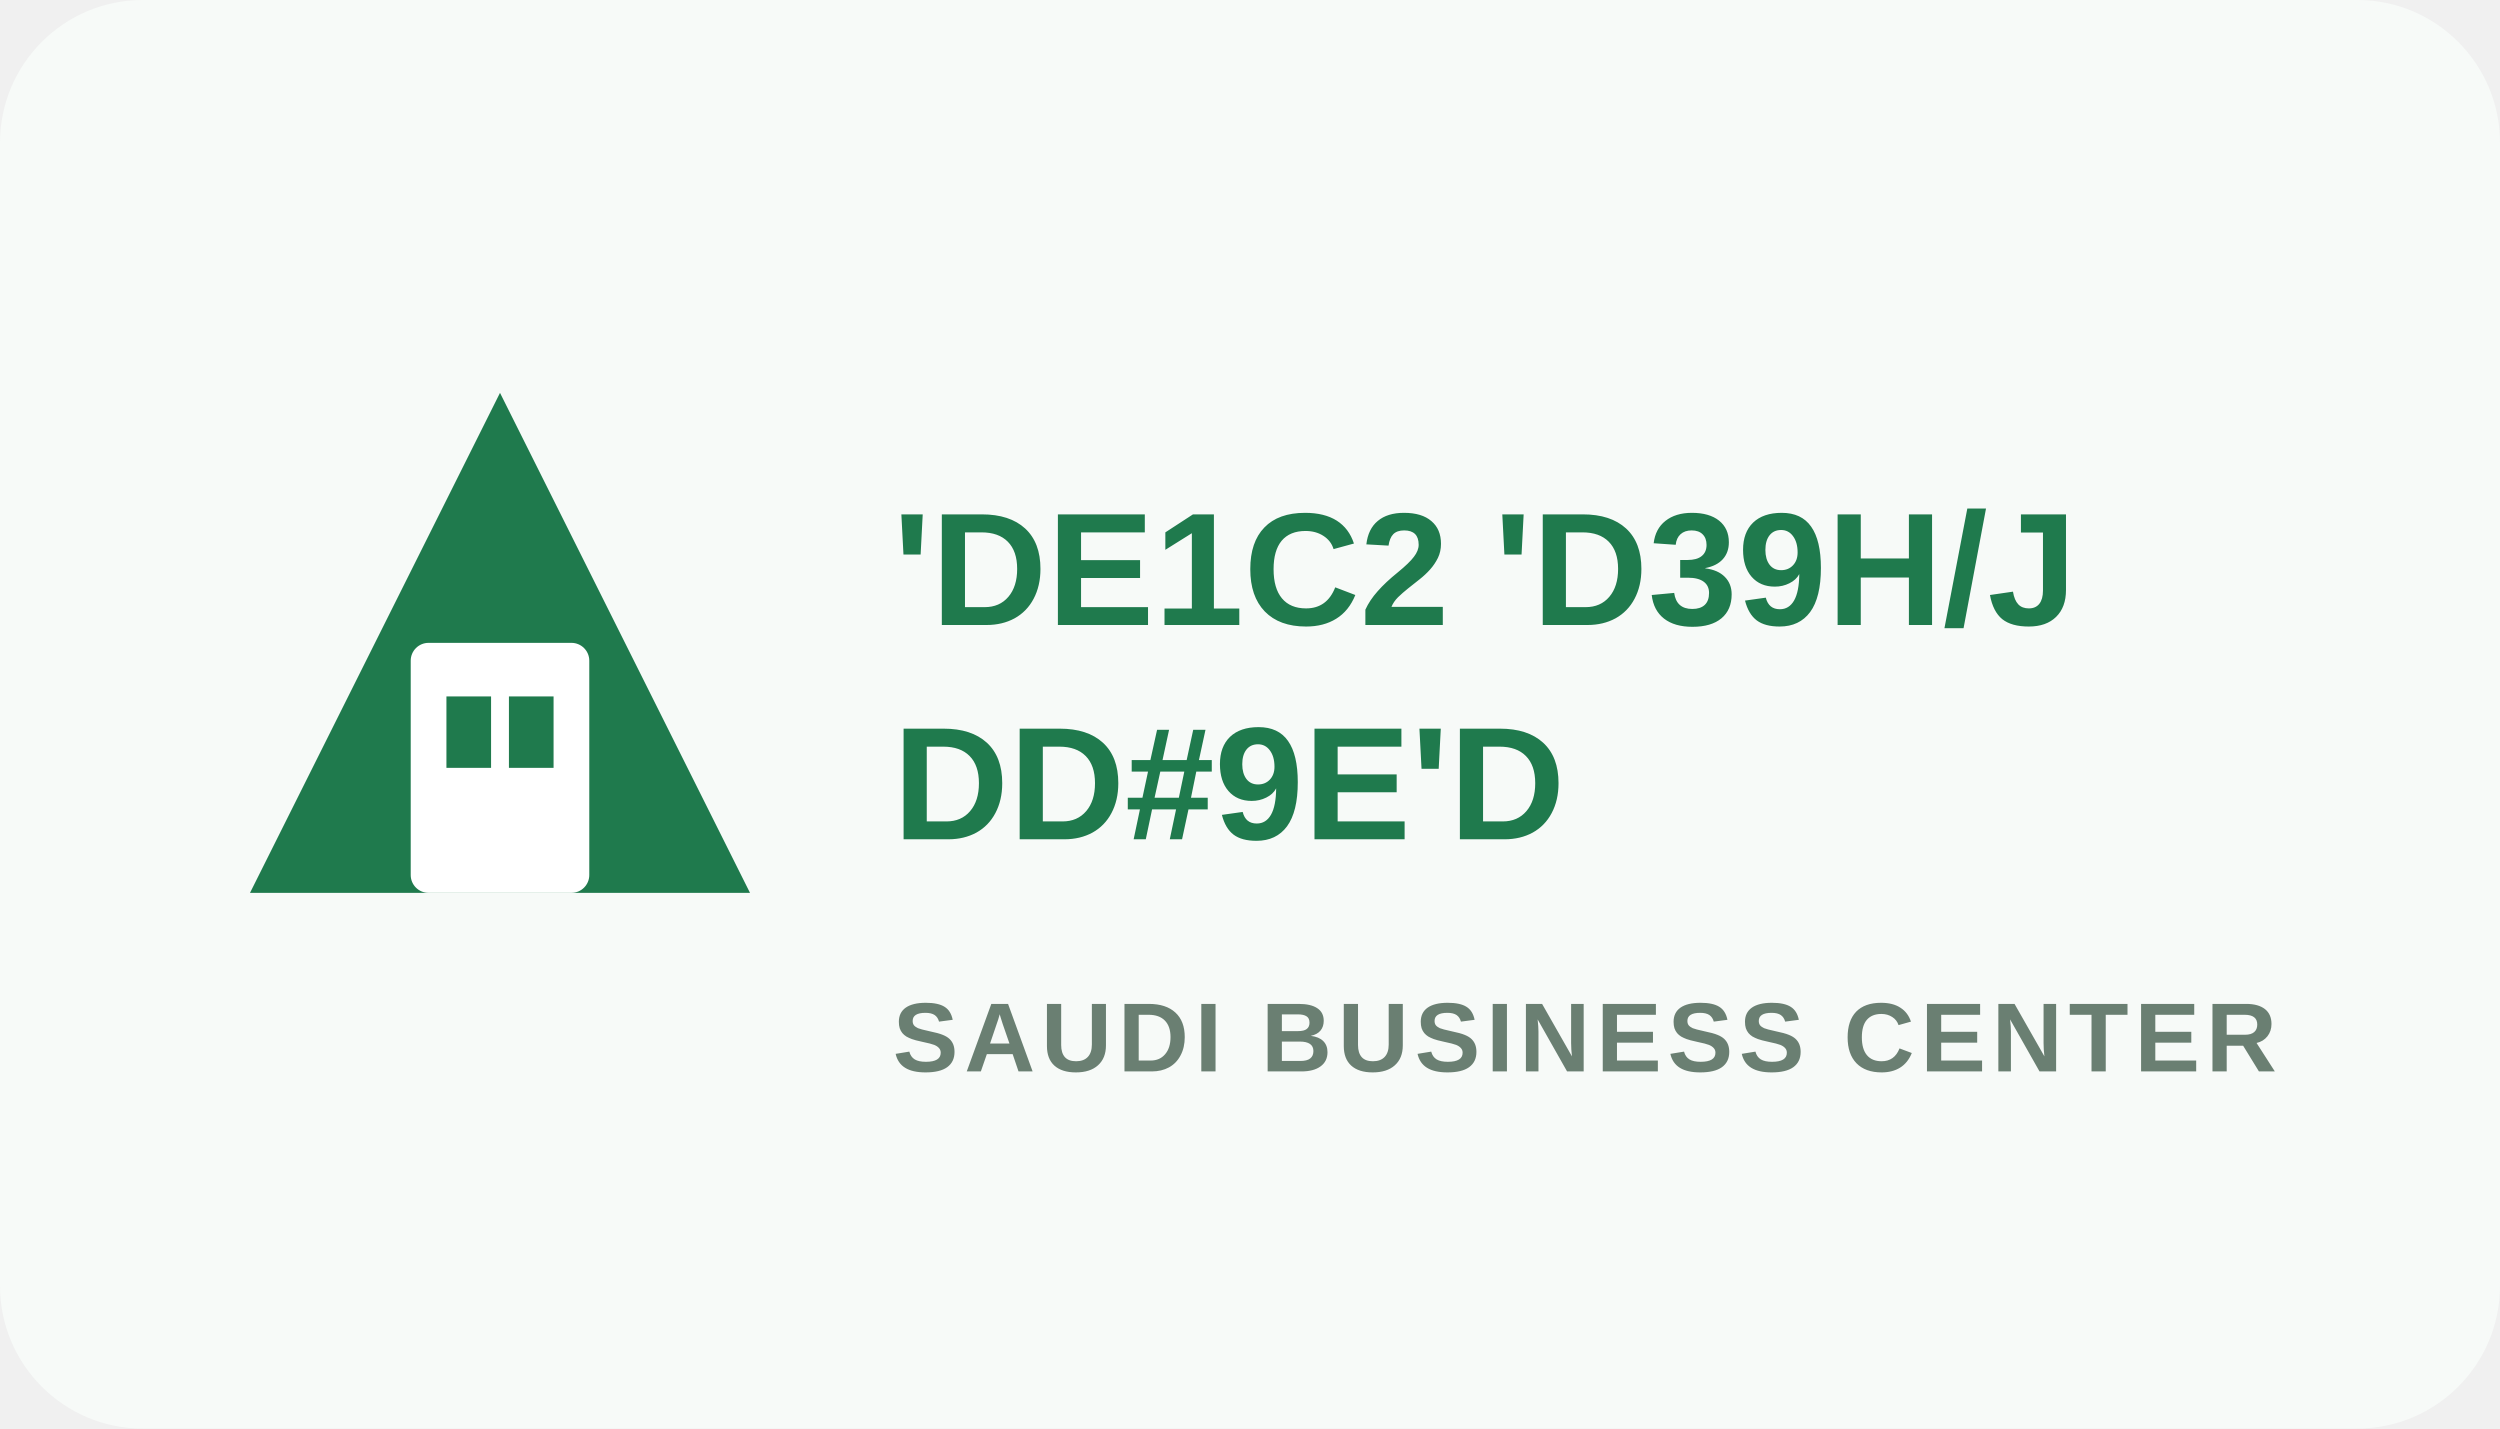
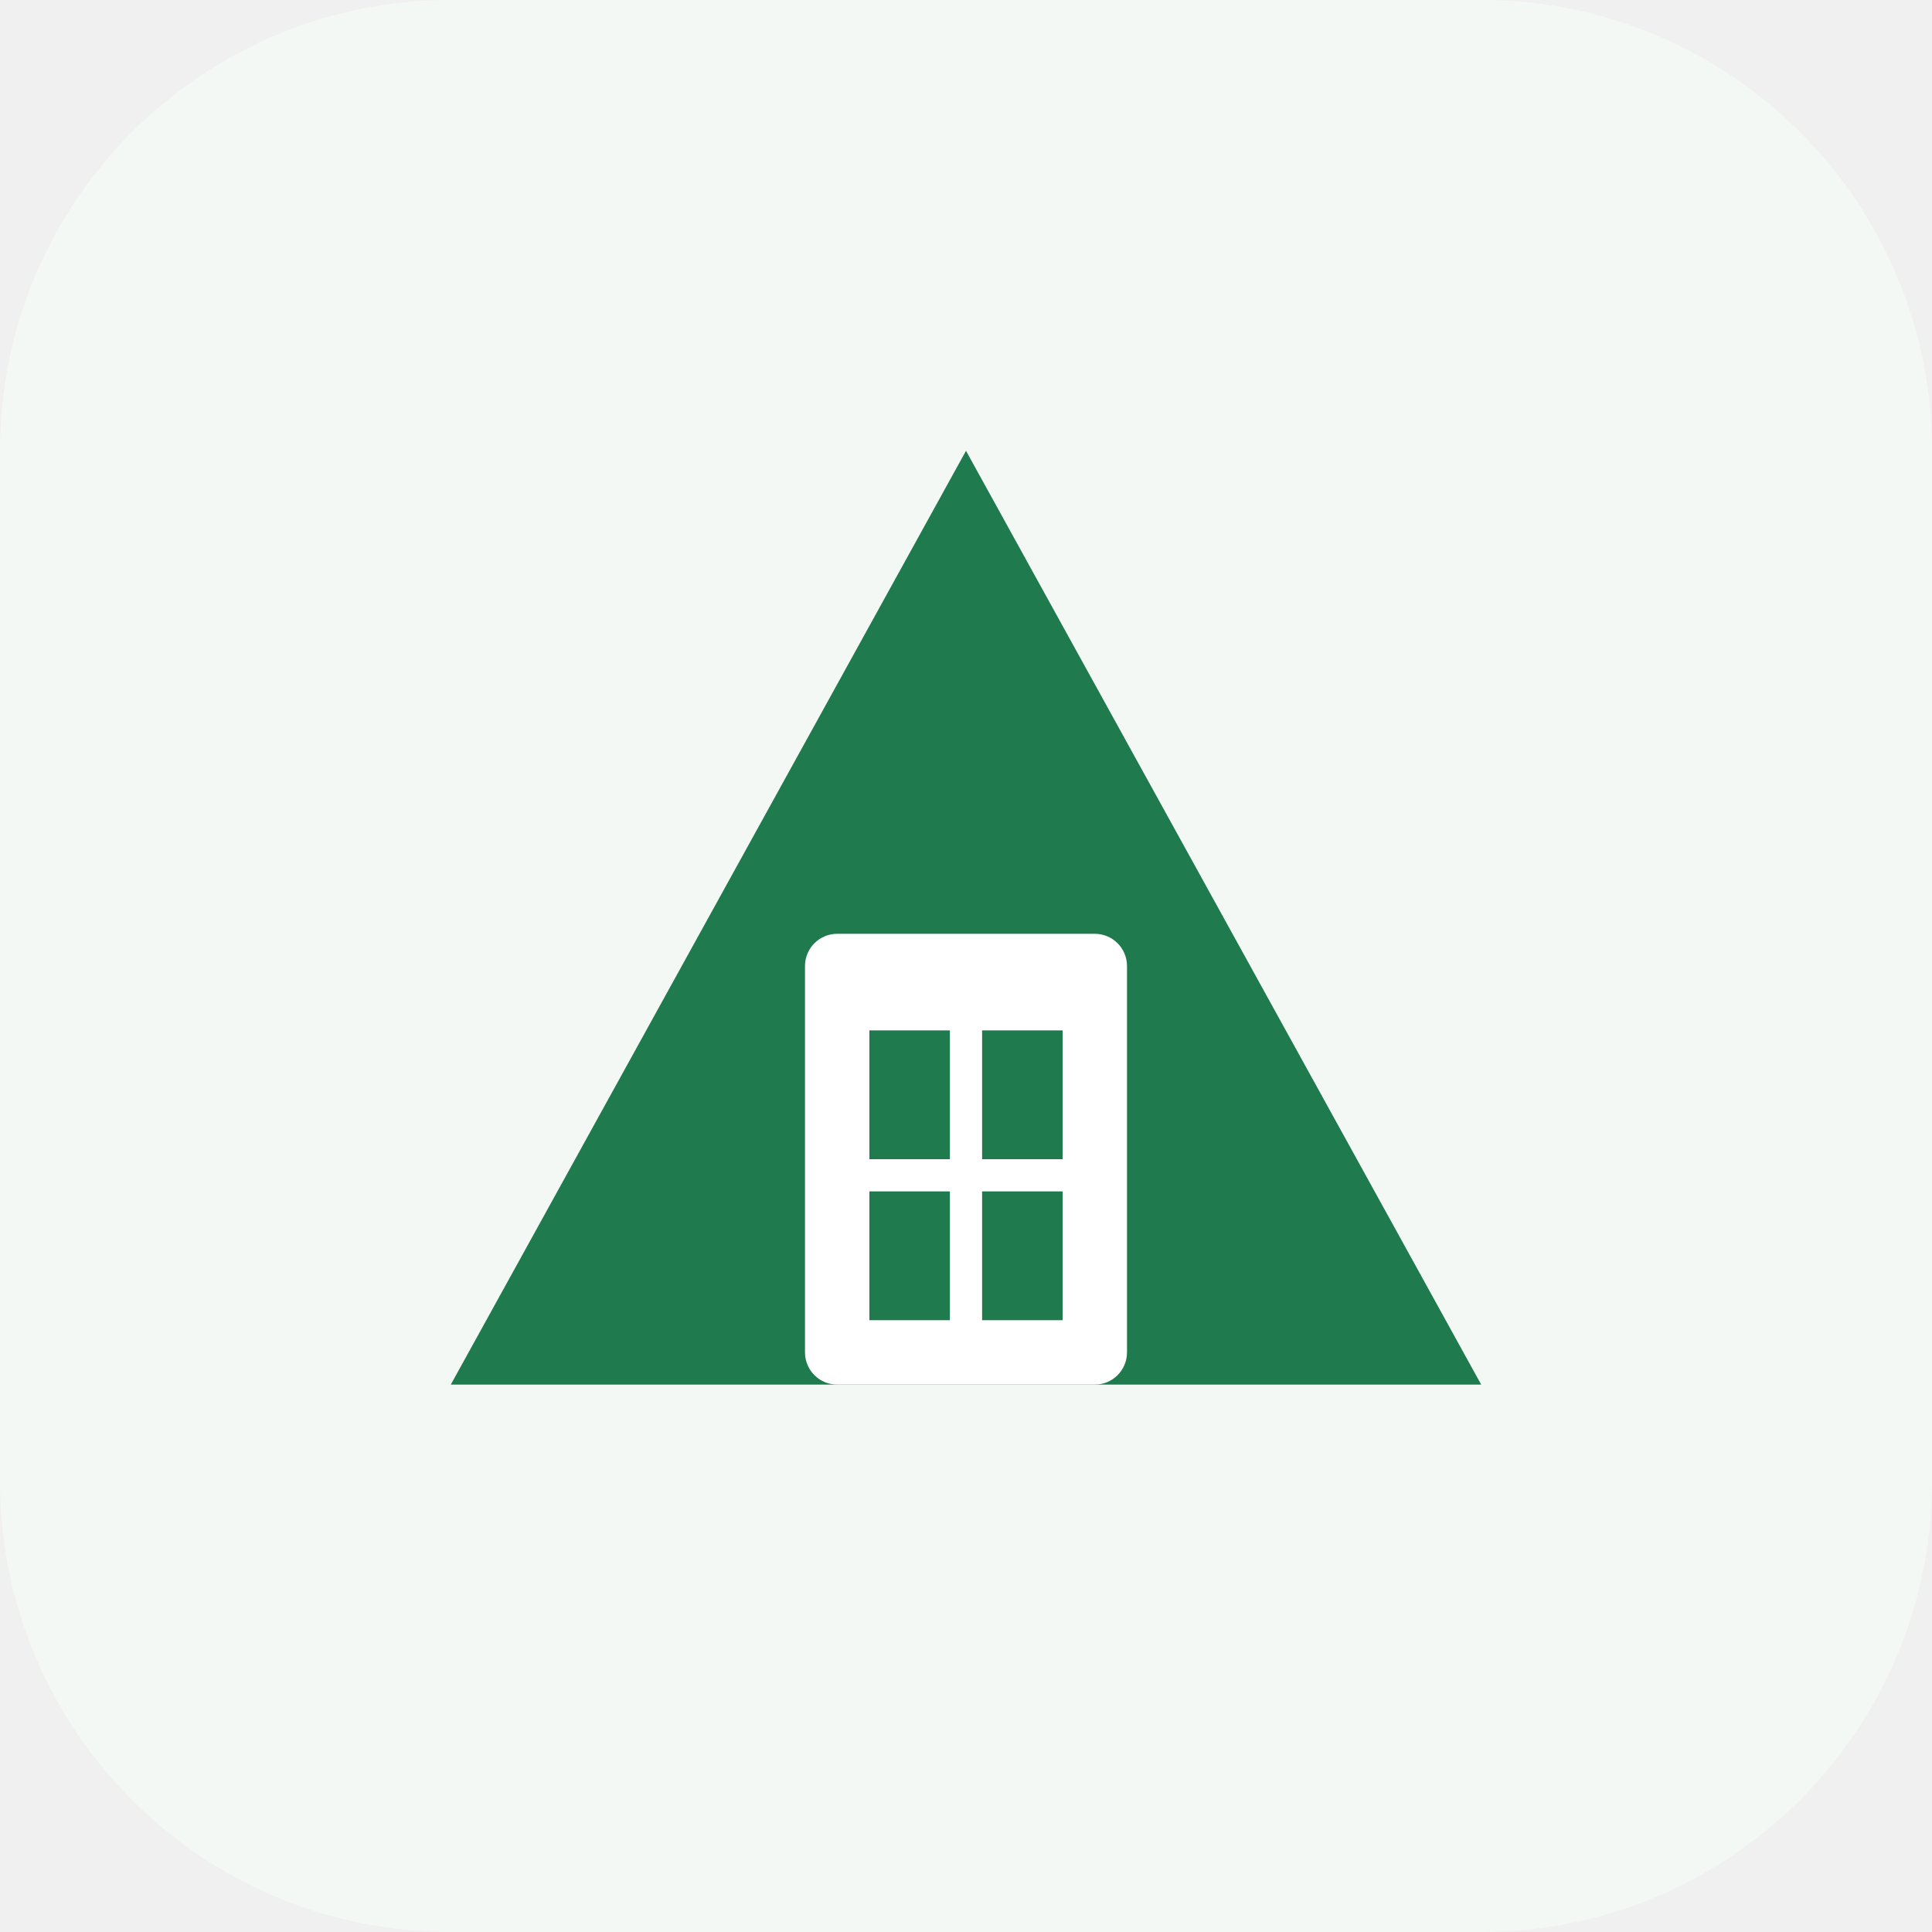
- <svg xmlns="http://www.w3.org/2000/svg" viewBox="0 0 280 160" role="img" aria-label="Saudi Business Center">
-   <rect width="280" height="160" rx="16" fill="#F7FAF8" />
-   <g transform="translate(28,44)">
-     <path d="M0 56 L28 0 L56 56 Z" fill="#1F7A4D" />
-     <rect x="18" y="28" width="20" height="28" rx="2" fill="#fff" />
-     <rect x="22" y="34" width="5" height="8" fill="#1F7A4D" />
-     <rect x="29" y="34" width="5" height="8" fill="#1F7A4D" />
-   </g>
-   <text x="100" y="70" font-family="Tahoma, Arial, sans-serif" font-size="18" font-weight="700" fill="#1F7A4D">'DE1C2 'D39H/J</text>
-   <text x="100" y="94" font-family="Tahoma, Arial, sans-serif" font-size="18" font-weight="700" fill="#1F7A4D">DD#9E'D</text>
-   <text x="100" y="120" font-family="Manrope, Arial, sans-serif" font-size="11" font-weight="600" letter-spacing="0.06em" fill="#6A7F72">SAUDI BUSINESS CENTER</text>
+ <svg xmlns="http://www.w3.org/2000/svg" viewBox="0 0 120 120" role="img" aria-label="Saudi Business Center">
+   <rect width="120" height="120" rx="28" fill="#F3F8F5" />
+   <path d="M28 86 L60 28 L92 86 Z" fill="#1F7A4D" />
+   <rect x="50" y="58" width="20" height="28" rx="2" fill="#fff" />
+   <rect x="54" y="64" width="5" height="8" fill="#1F7A4D" />
+   <rect x="61" y="64" width="5" height="8" fill="#1F7A4D" />
+   <rect x="54" y="74" width="5" height="8" fill="#1F7A4D" />
+   <rect x="61" y="74" width="5" height="8" fill="#1F7A4D" />
</svg>
